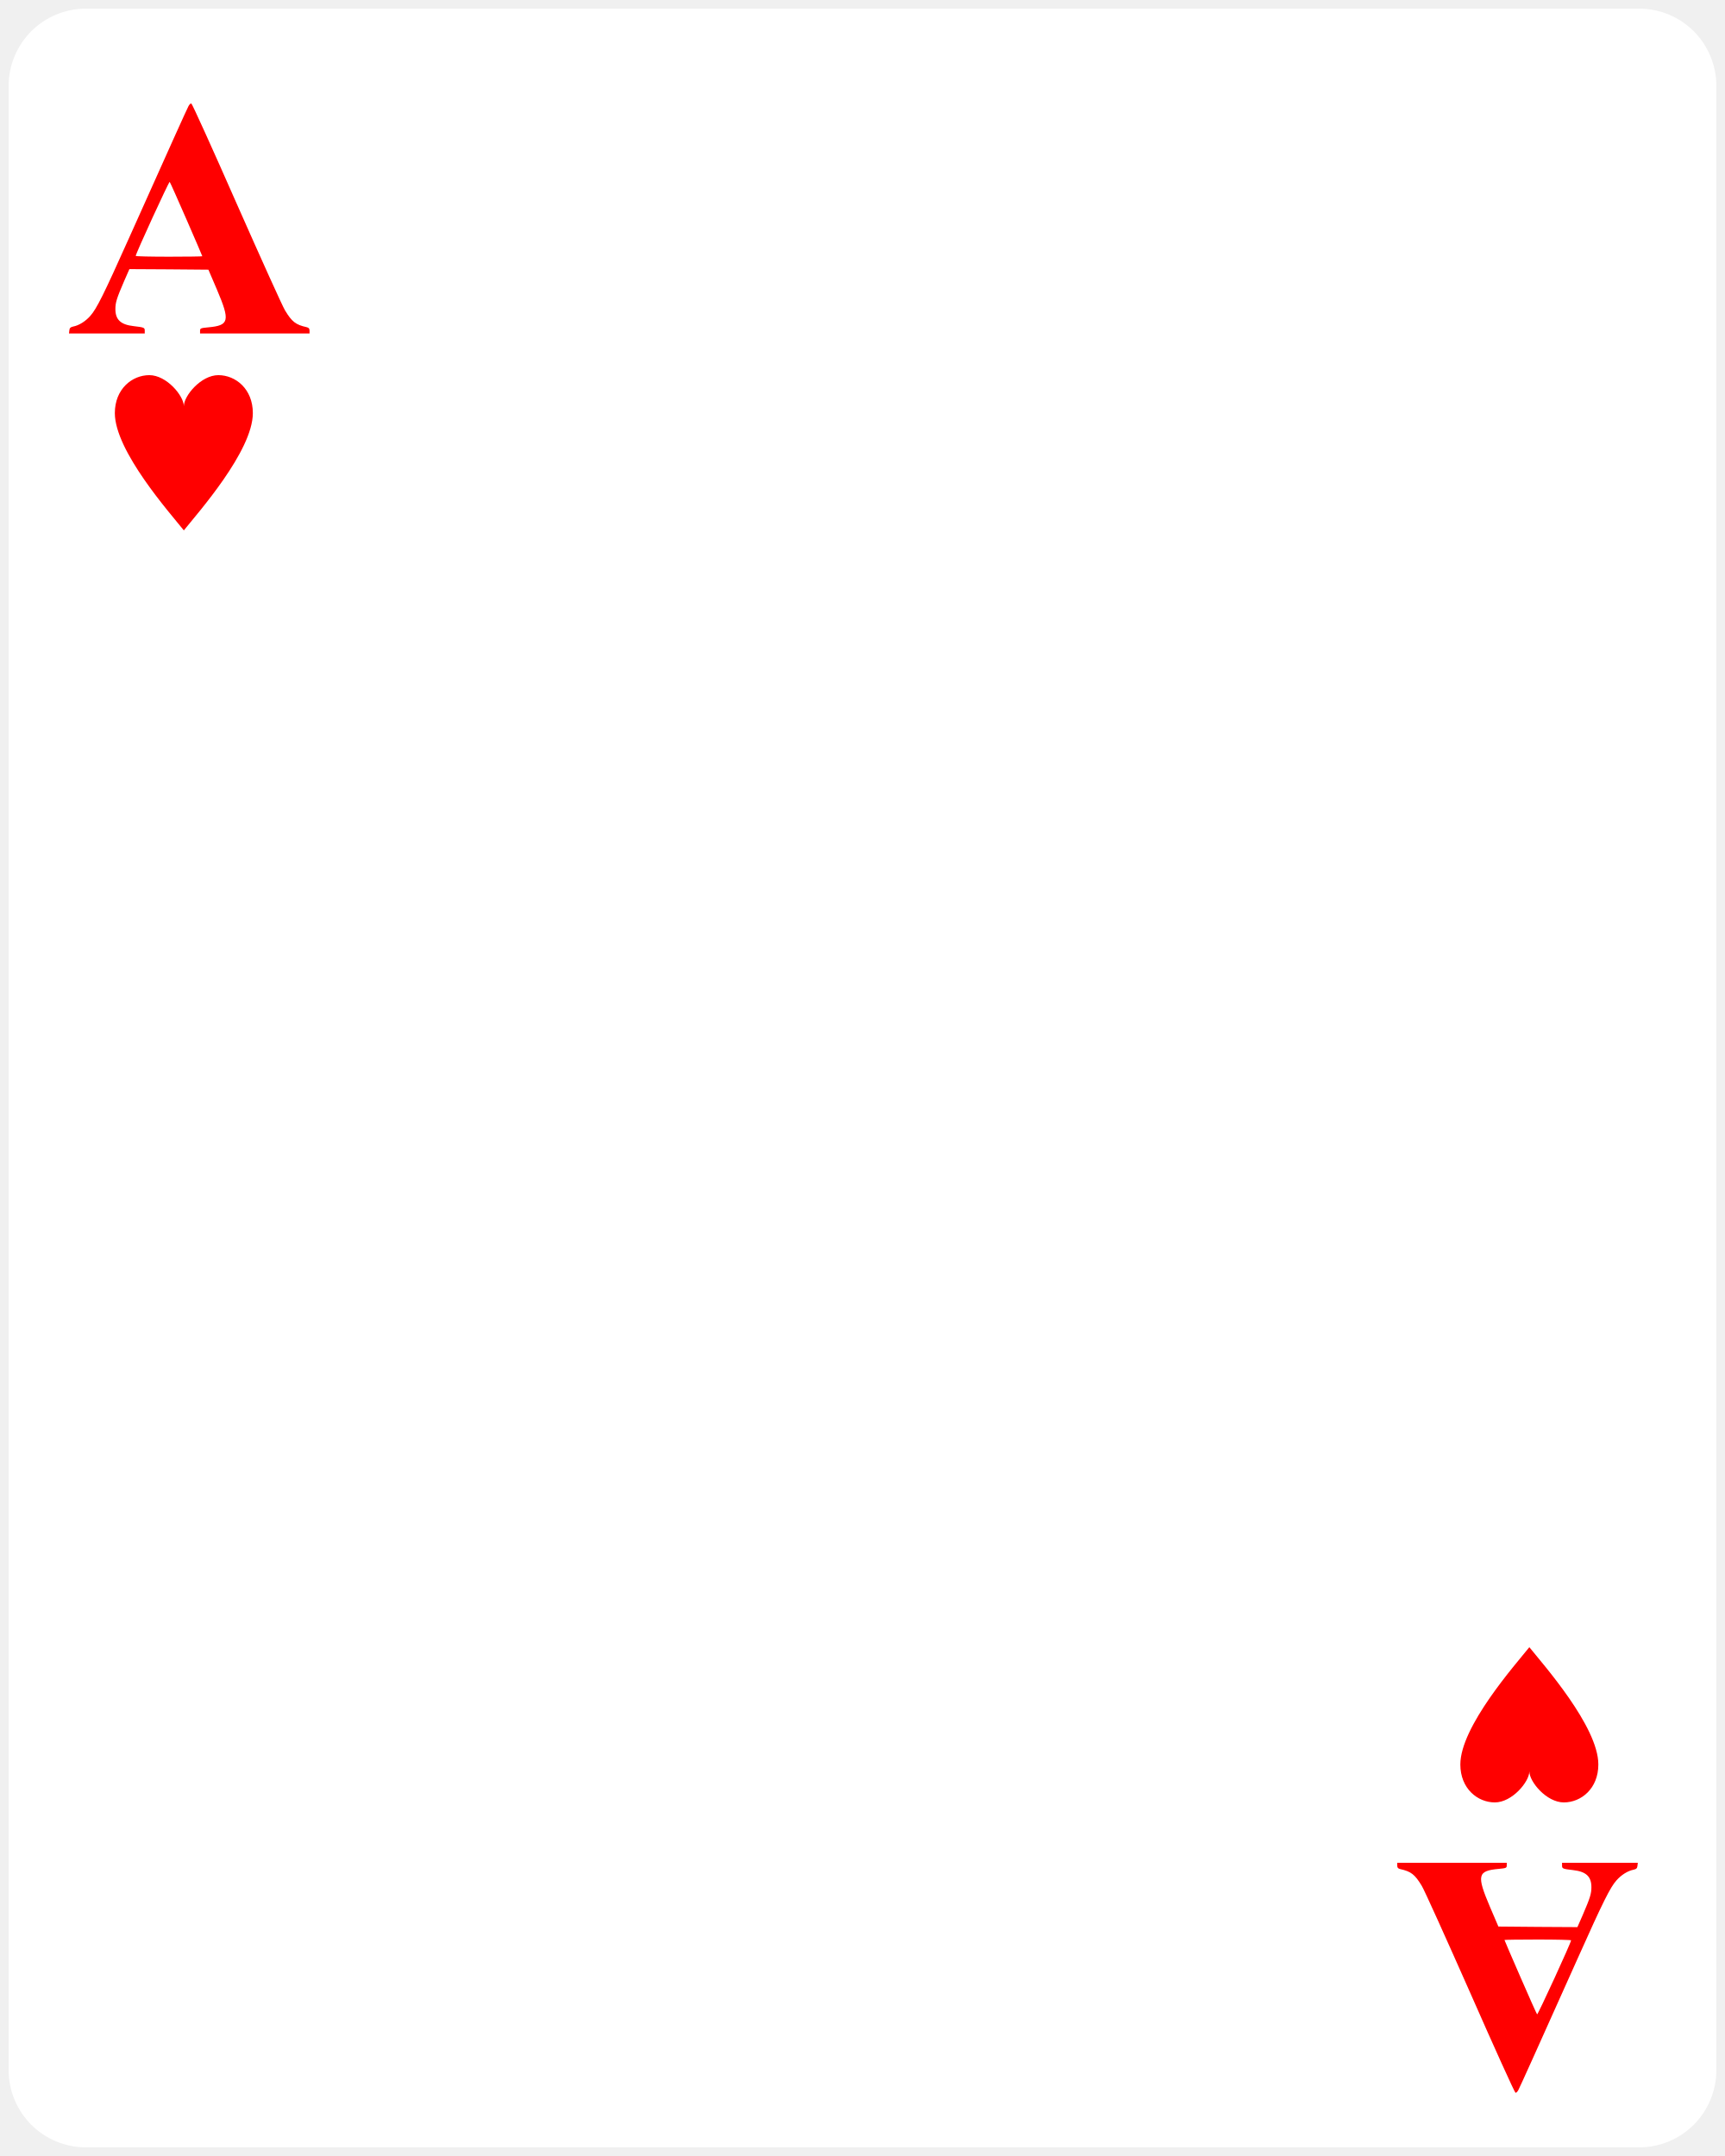
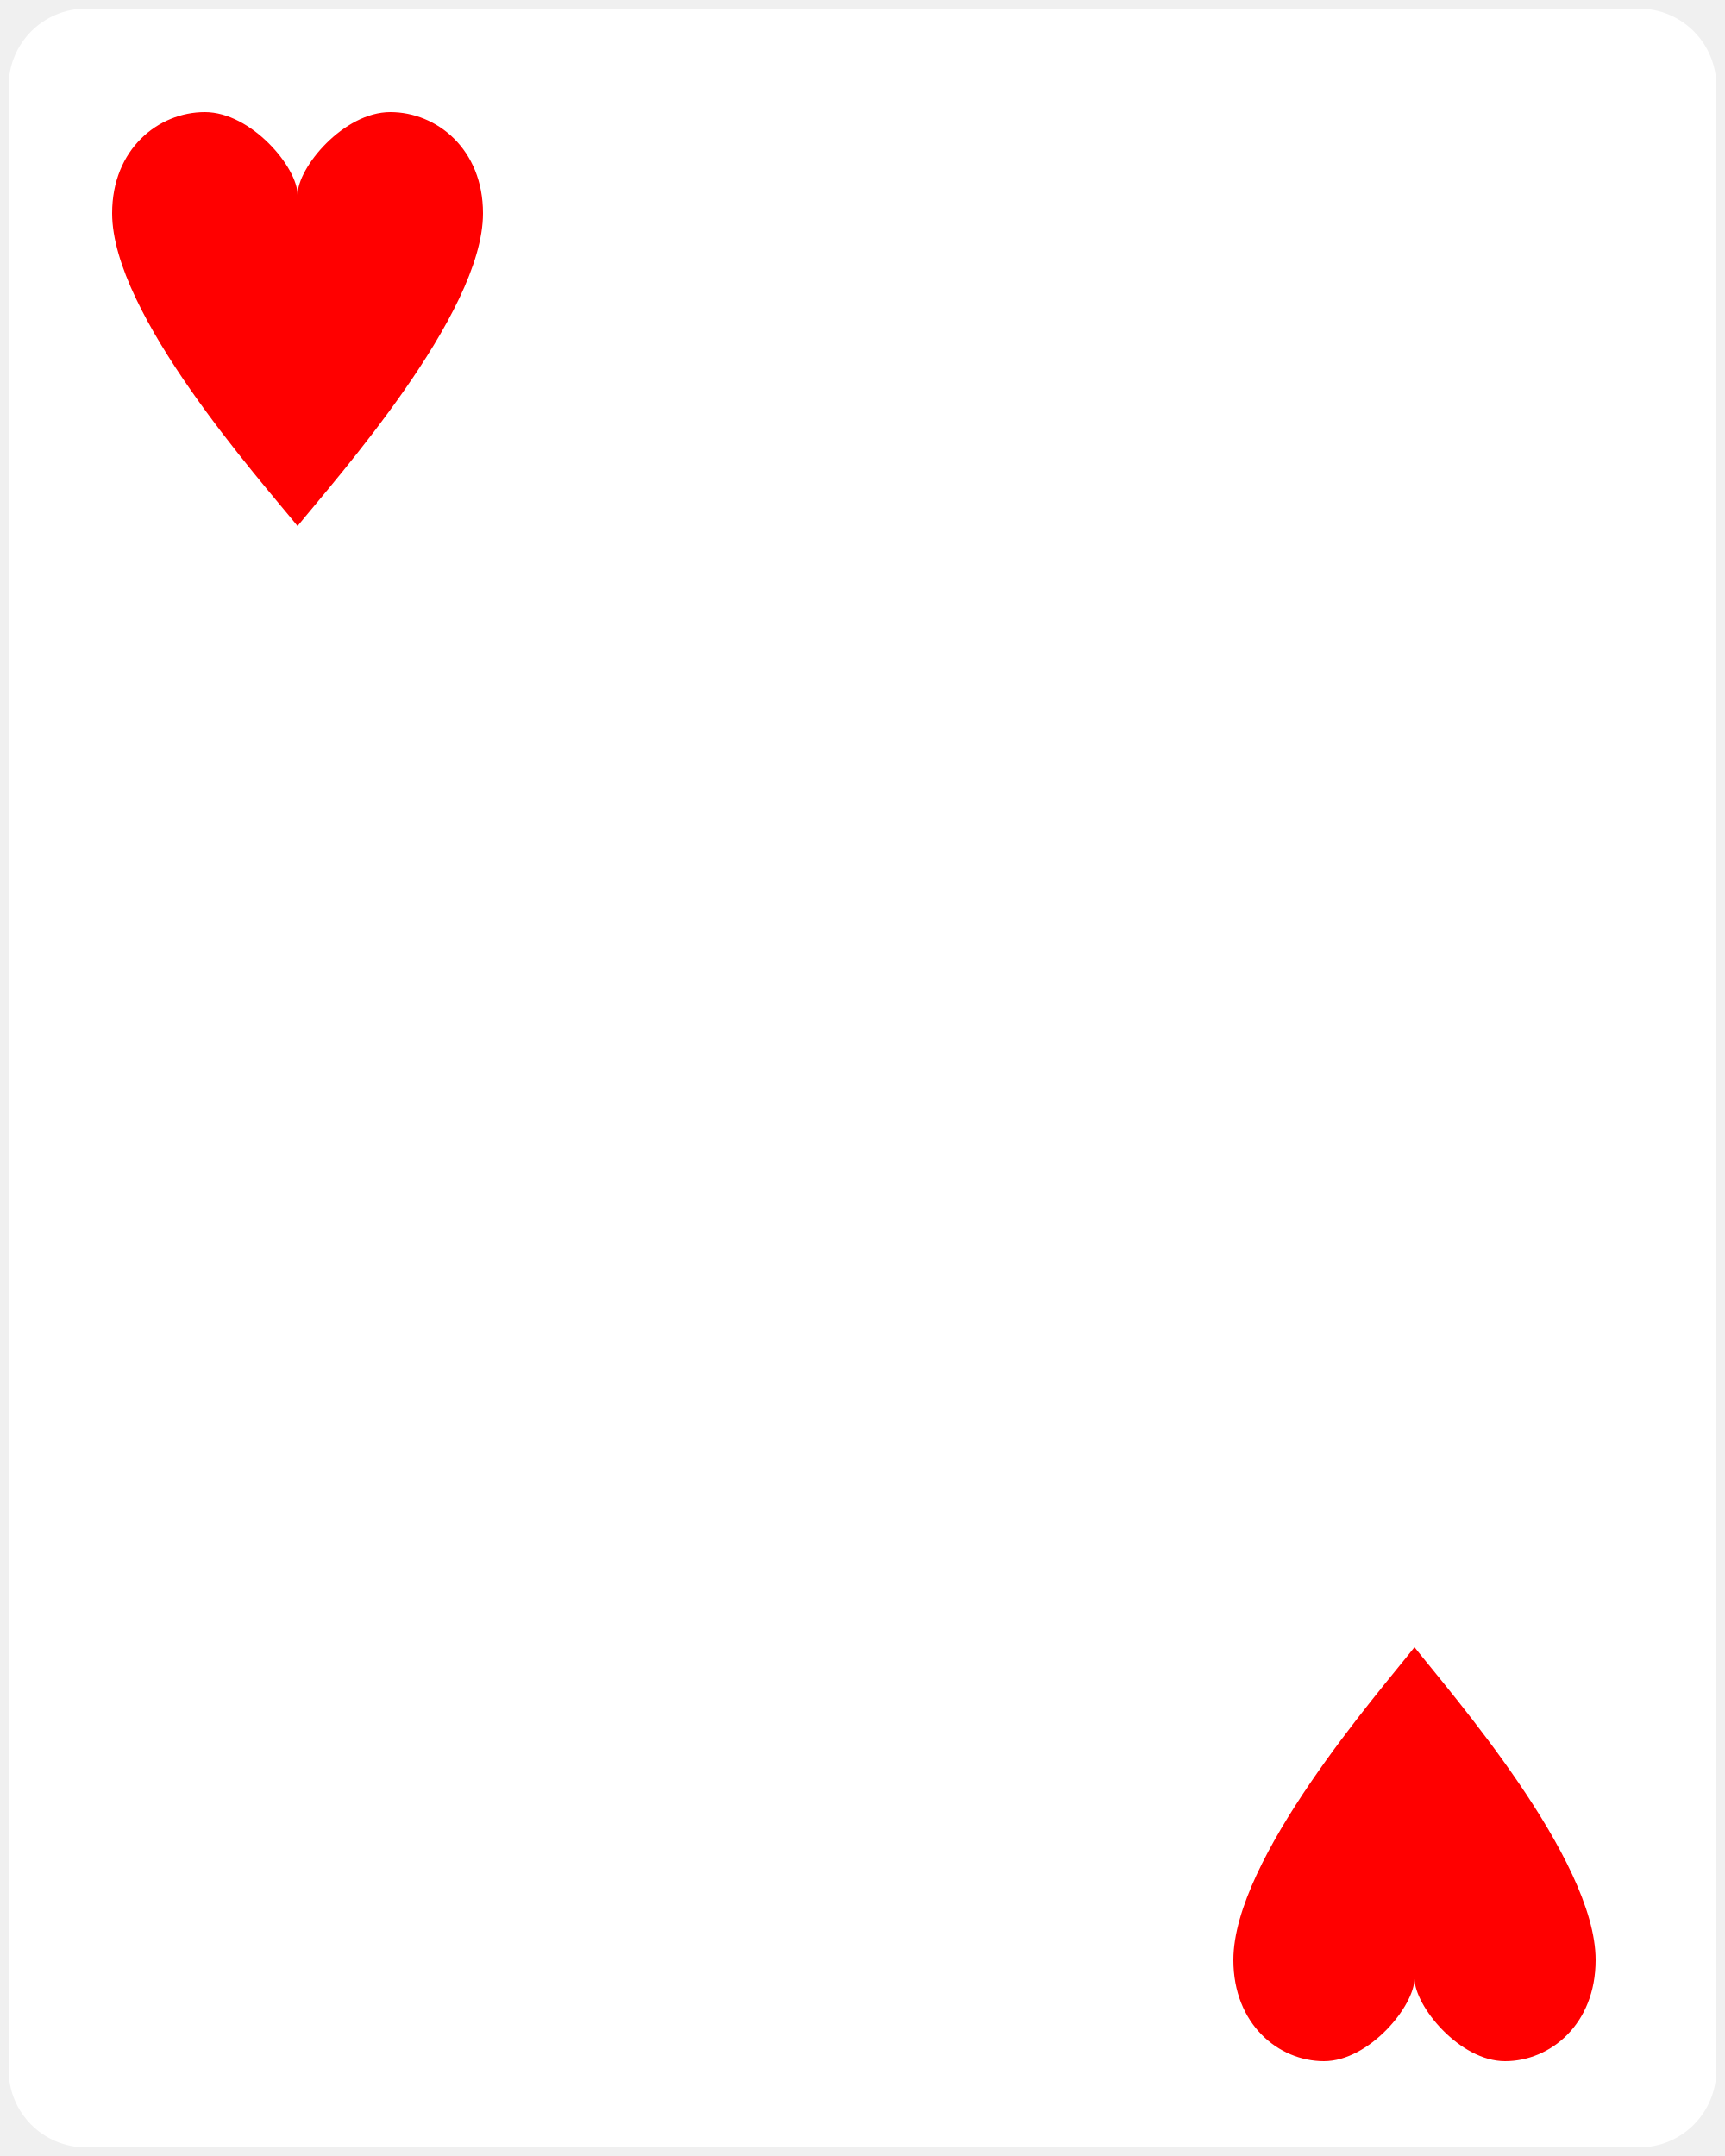
<svg xmlns="http://www.w3.org/2000/svg" width="200" height="250" viewBox="0 0 200 250" fill="none">
  <g>
    <path d="M199 10C199 5 195 1 190 1H10C5 1 1 5 1 10V240C1 245 5 249 10 249H190C195 249 199 245 199 240V10Z" fill="white" />
-     <path d="M177.315 205.4C177.315 206.6 175.315 209 173.315 209C171.315 209 169.315 207.4 169.315 204.6C169.315 200.2 175.715 193 177.315 191C178.915 193 185.315 200.2 185.315 204.6C185.315 207.4 183.315 209 181.315 209C179.305 209 177.315 206.6 177.315 205.4Z" fill="#FF0000" />
-     <path d="M21.315 47.1C21.315 45.9 19.315 43.5 17.315 43.5C15.315 43.5 13.315 45.1 13.315 47.9C13.315 52.3 19.715 59.5 21.315 61.5C22.915 59.5 29.315 52.3 29.315 47.9C29.315 45.1 27.315 43.5 25.315 43.5C23.305 43.5 21.315 45.9 21.315 47.1Z" fill="#FF0000" />
-     <path d="M21.847 12.321C21.65 12.687 19.792 16.81 15.015 27.476C12.005 34.203 11.206 35.8 10.473 36.624C9.924 37.252 9.165 37.737 8.471 37.867C8.17 37.933 8.065 38.038 8.039 38.312L8 38.666H12.384H16.782V38.339C16.782 37.985 16.703 37.959 15.486 37.815C13.994 37.645 13.379 37.069 13.379 35.839C13.379 35.067 13.536 34.583 14.387 32.606L15.002 31.206L19.582 31.232L24.163 31.271L25.145 33.562C26.702 37.226 26.584 37.737 24.124 37.959C23.26 38.038 23.195 38.077 23.195 38.352V38.666H29.542H35.889V38.339C35.889 38.09 35.798 37.998 35.536 37.933C34.293 37.658 33.848 37.318 33.05 35.996C32.775 35.564 30.262 29.989 27.448 23.628C24.647 17.255 22.279 12.033 22.187 12.007C22.108 11.967 21.951 12.111 21.847 12.321ZM21.611 25.421C22.632 27.751 23.456 29.688 23.456 29.714C23.456 29.74 21.716 29.766 19.596 29.766C17.475 29.766 15.735 29.727 15.735 29.675C15.735 29.413 19.596 21.011 19.674 21.089C19.726 21.142 20.603 23.105 21.611 25.421Z" fill="#FF0000" />
-     <path d="M176.043 242.345C176.239 241.979 178.098 237.856 182.875 227.19C185.885 220.463 186.683 218.866 187.416 218.042C187.966 217.413 188.725 216.929 189.418 216.798C189.72 216.733 189.824 216.628 189.85 216.353L189.89 216H185.505H181.108V216.327C181.108 216.681 181.186 216.707 182.404 216.851C183.896 217.021 184.511 217.597 184.511 218.827C184.511 219.599 184.354 220.083 183.503 222.06L182.888 223.46L178.307 223.434L173.727 223.394L172.745 221.104C171.188 217.44 171.305 216.929 173.766 216.707C174.63 216.628 174.695 216.589 174.695 216.314V216H168.348H162V216.327C162 216.576 162.092 216.667 162.353 216.733C163.597 217.008 164.042 217.348 164.84 218.67C165.115 219.102 167.628 224.677 170.442 231.038C173.242 237.411 175.611 242.633 175.703 242.659C175.781 242.699 175.938 242.555 176.043 242.345ZM176.279 229.245C175.258 226.915 174.433 224.978 174.433 224.952C174.433 224.926 176.174 224.9 178.294 224.9C180.414 224.9 182.155 224.939 182.155 224.991C182.155 225.253 178.294 233.655 178.216 233.577C178.163 233.524 177.286 231.561 176.279 229.245Z" fill="#FF0000" />
+     <path d="M164 229.4C164 232.6 158.75 239 153.5 239C148.25 239 143 234.733 143 227.267C143 215.533 159.8 196.333 164 191C168.2 196.333 185 215.533 185 227.267C185 234.733 179.75 239 174.5 239C169.224 239 164 232.6 164 229.4Z" fill="#FF0000" />
+     <path d="M34.5 22.6C34.5 19.4 29.125 13 23.75 13C18.375 13 13 17.267 13 24.733C13 36.467 30.2 55.667 34.5 61C38.8 55.667 56 36.467 56 24.733C56 17.267 50.625 13 45.25 13C39.848 13 34.5 19.4 34.5 22.6Z" fill="#FF0000" />
  </g>
</svg>
